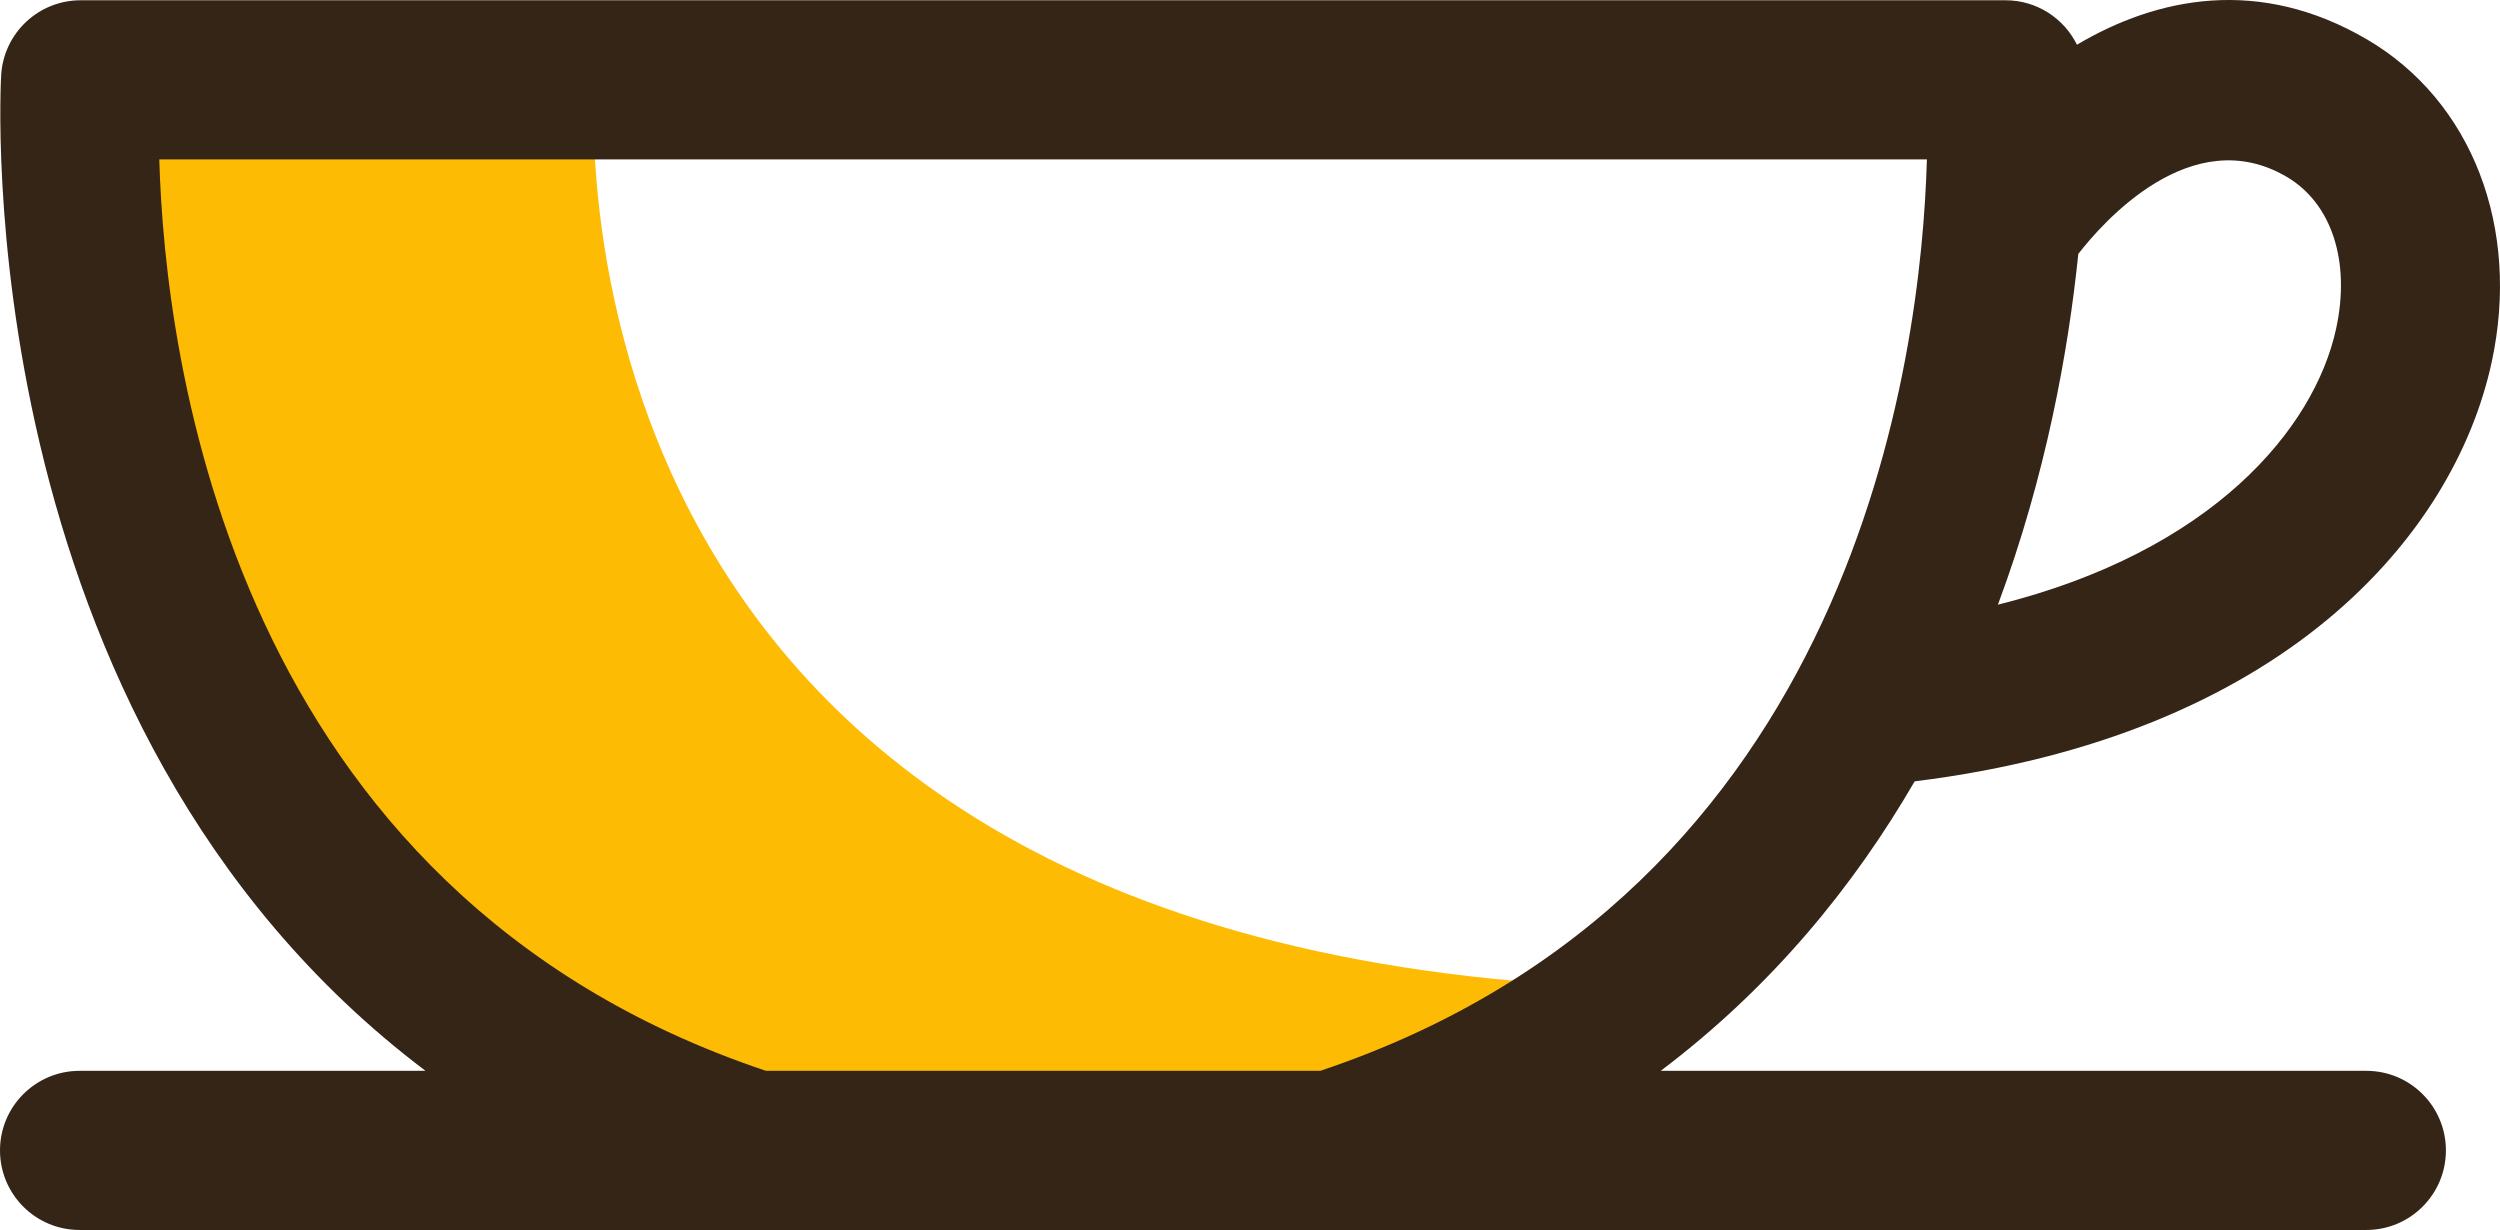
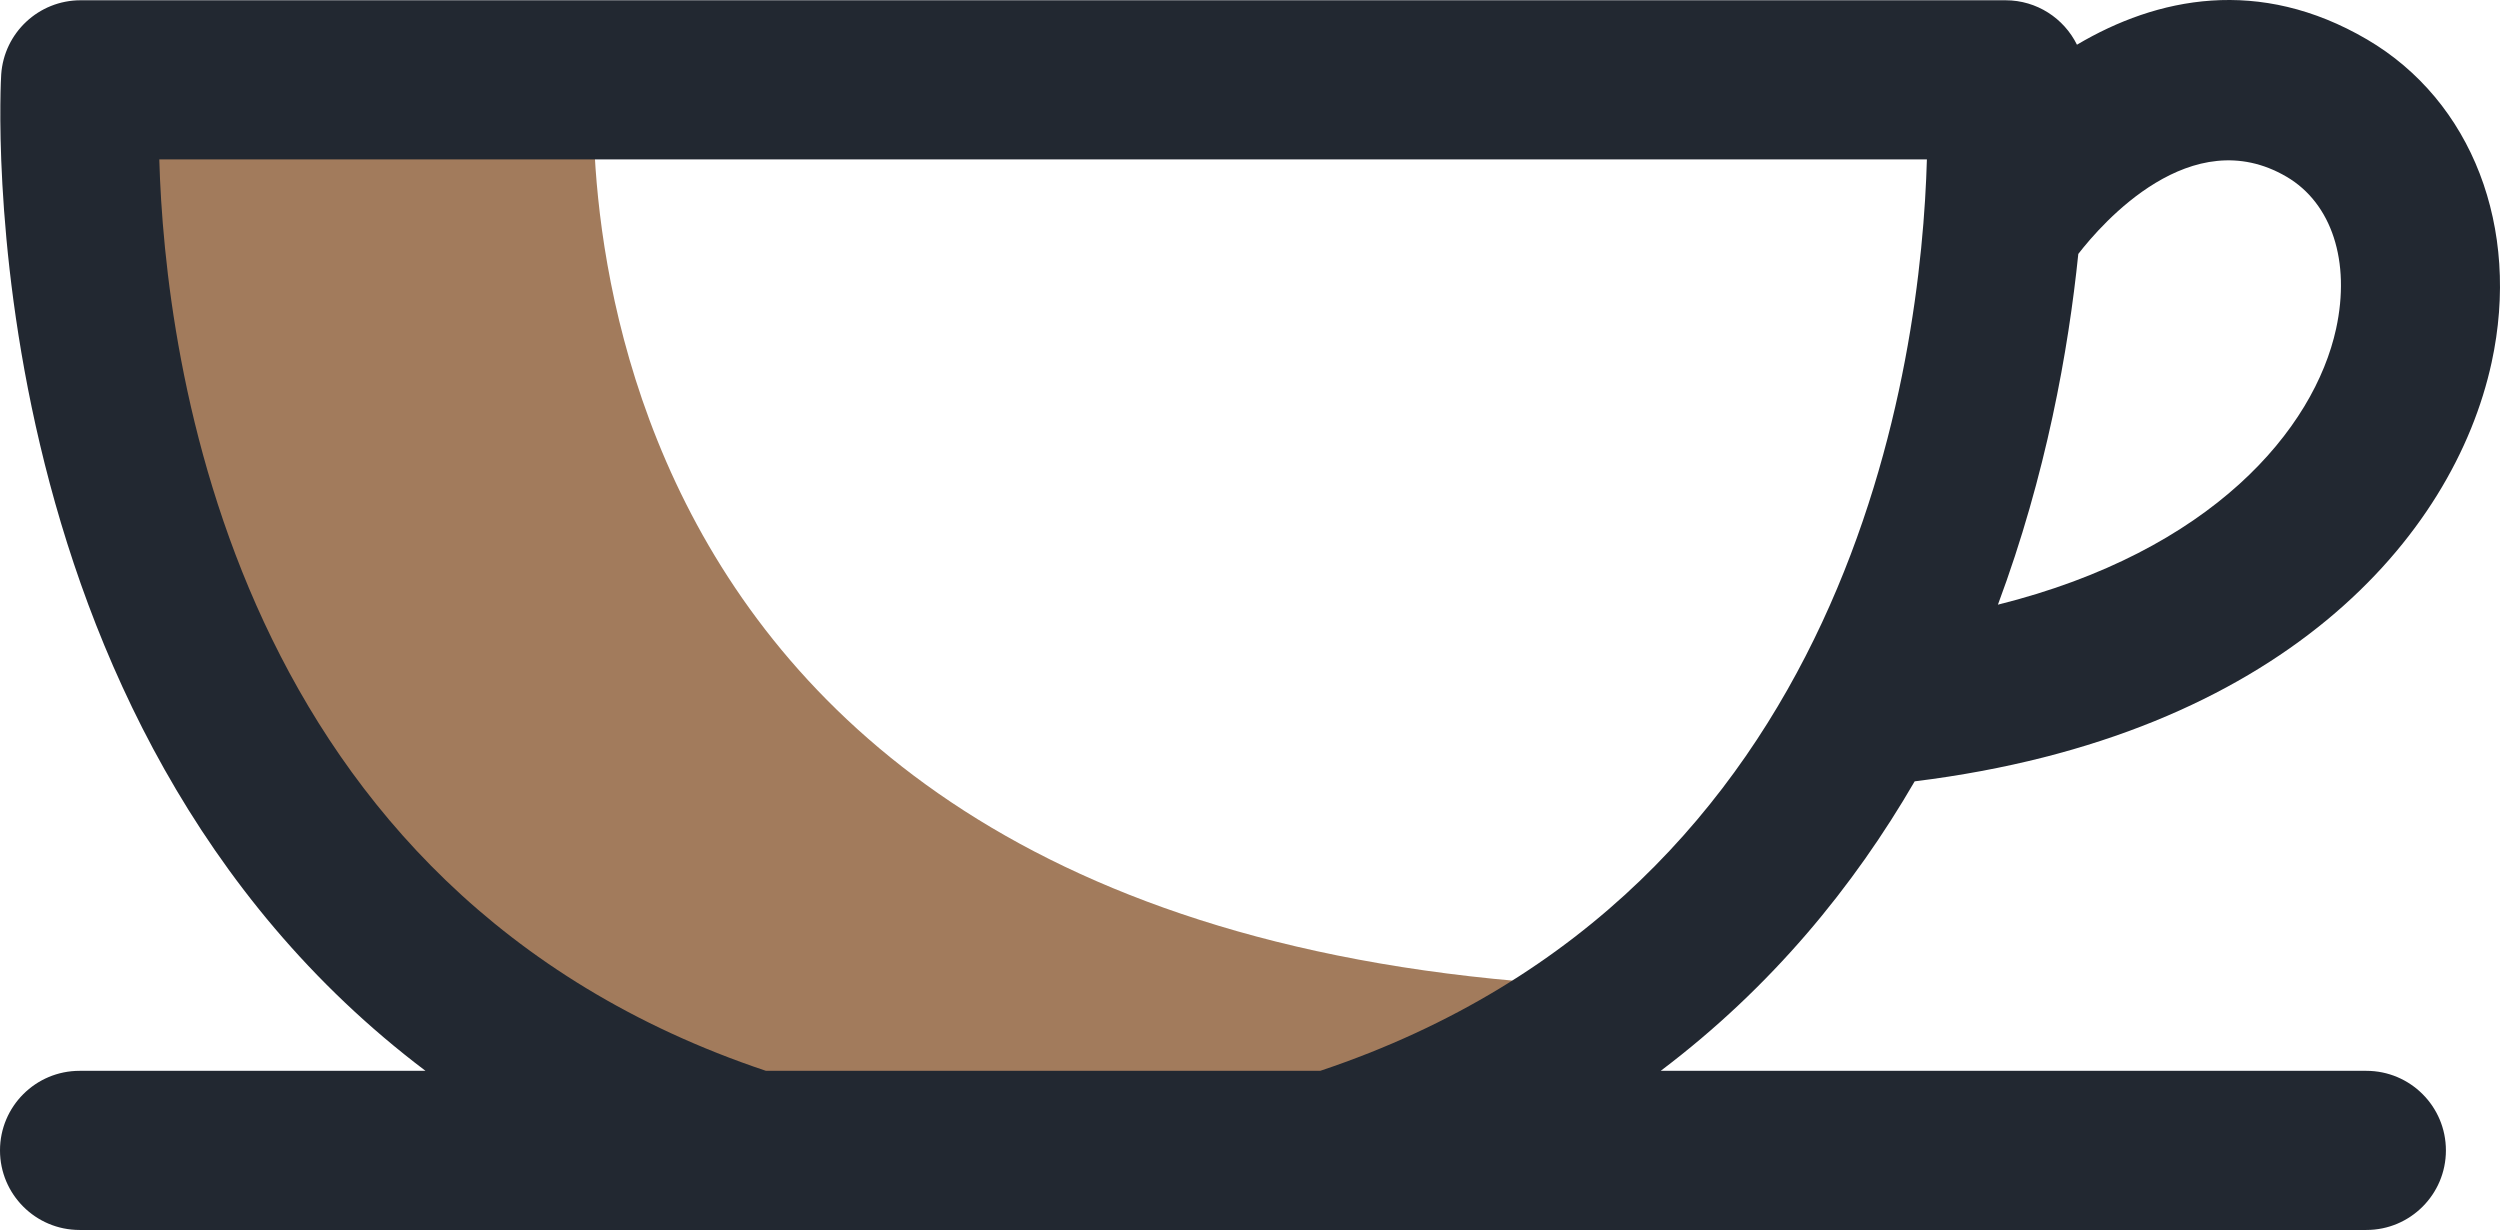
- <svg xmlns="http://www.w3.org/2000/svg" style="enable-background:new 0 0 441.67 217.296;" version="1.1" viewBox="0 0 441.67 217.296" xml:space="preserve">
-   <g id="tea">
-     <path d="M105.164,10.736c0,0-15.986,154.148,176.129,163.482c0,0-30.349,21.594-102.297,25.257   S32.949,167.558,14.206,16.233L105.164,10.736z" style="fill:#FDBB03;" />
-     <path d="M338.26,138.039c64.85-8.031,95.234-43.198,101.93-74.003c5.172-23.794-3.463-46.194-22.002-57.063   C399.098-4.214,381.051-0.47,366.932,7.9c-2.303-4.667-7.099-7.852-12.605-7.852H14.239c-7.392,0-13.522,5.728-14.026,13.103   c-0.089,1.345-6.586,114.482,74.96,176.031H14.057C6.294,189.182,0,195.476,0,203.239s6.294,14.057,14.057,14.057h404   c7.763,0,14.057-6.294,14.057-14.057s-6.294-14.057-14.057-14.057H293.394C313.027,174.363,327.52,156.558,338.26,138.039z    M403.966,31.227c7.979,4.678,11.332,14.96,8.751,26.838c-3.854,17.729-21.913,39.33-59.748,48.761   c8.547-22.939,12.46-45.006,14.201-61.967C371.383,39.416,387.139,21.357,403.966,31.227z M135.321,189.182   C40.778,157.522,29.13,63.192,28.142,28.162H340.42c-0.985,35.047-12.64,129.363-107.172,161.019H135.321z" style="fill:#352517;" />
-   </g>
-   <g id="Layer_1" />
+ <svg xmlns="http://www.w3.org/2000/svg" viewBox="0 0 441.67 217.296" xml:space="preserve" enable-background="new 0 0 441.67 217.296">
+   <path d="M105.164 10.736S89.178 164.884 281.293 174.218c0 0-30.349 21.594-102.297 25.257S32.949 167.558 14.206 16.233l90.958-5.497z" fill="#a27b5c" class="fill-fdbb03 fill-a27b5c" />
+   <path d="M338.26 138.039c64.85-8.031 95.234-43.198 101.93-74.003 5.172-23.794-3.463-46.194-22.002-57.063-19.09-11.187-37.137-7.443-51.256.927-2.303-4.667-7.099-7.852-12.605-7.852H14.239C6.847.048.717 5.776.213 13.151c-.089 1.345-6.586 114.482 74.96 176.031H14.057C6.294 189.182 0 195.476 0 203.239s6.294 14.057 14.057 14.057h404c7.763 0 14.057-6.294 14.057-14.057s-6.294-14.057-14.057-14.057H293.394c19.633-14.819 34.126-32.624 44.866-51.143zm65.706-106.812c7.979 4.678 11.332 14.96 8.751 26.838-3.854 17.729-21.913 39.33-59.748 48.761 8.547-22.939 12.46-45.006 14.201-61.967 4.213-5.443 19.969-23.502 36.796-13.632zM135.321 189.182C40.778 157.522 29.13 63.192 28.142 28.162H340.42c-.985 35.047-12.64 129.363-107.172 161.019h-97.927z" fill="#222831" class="fill-352517 fill-3f4e4f" />
</svg>
